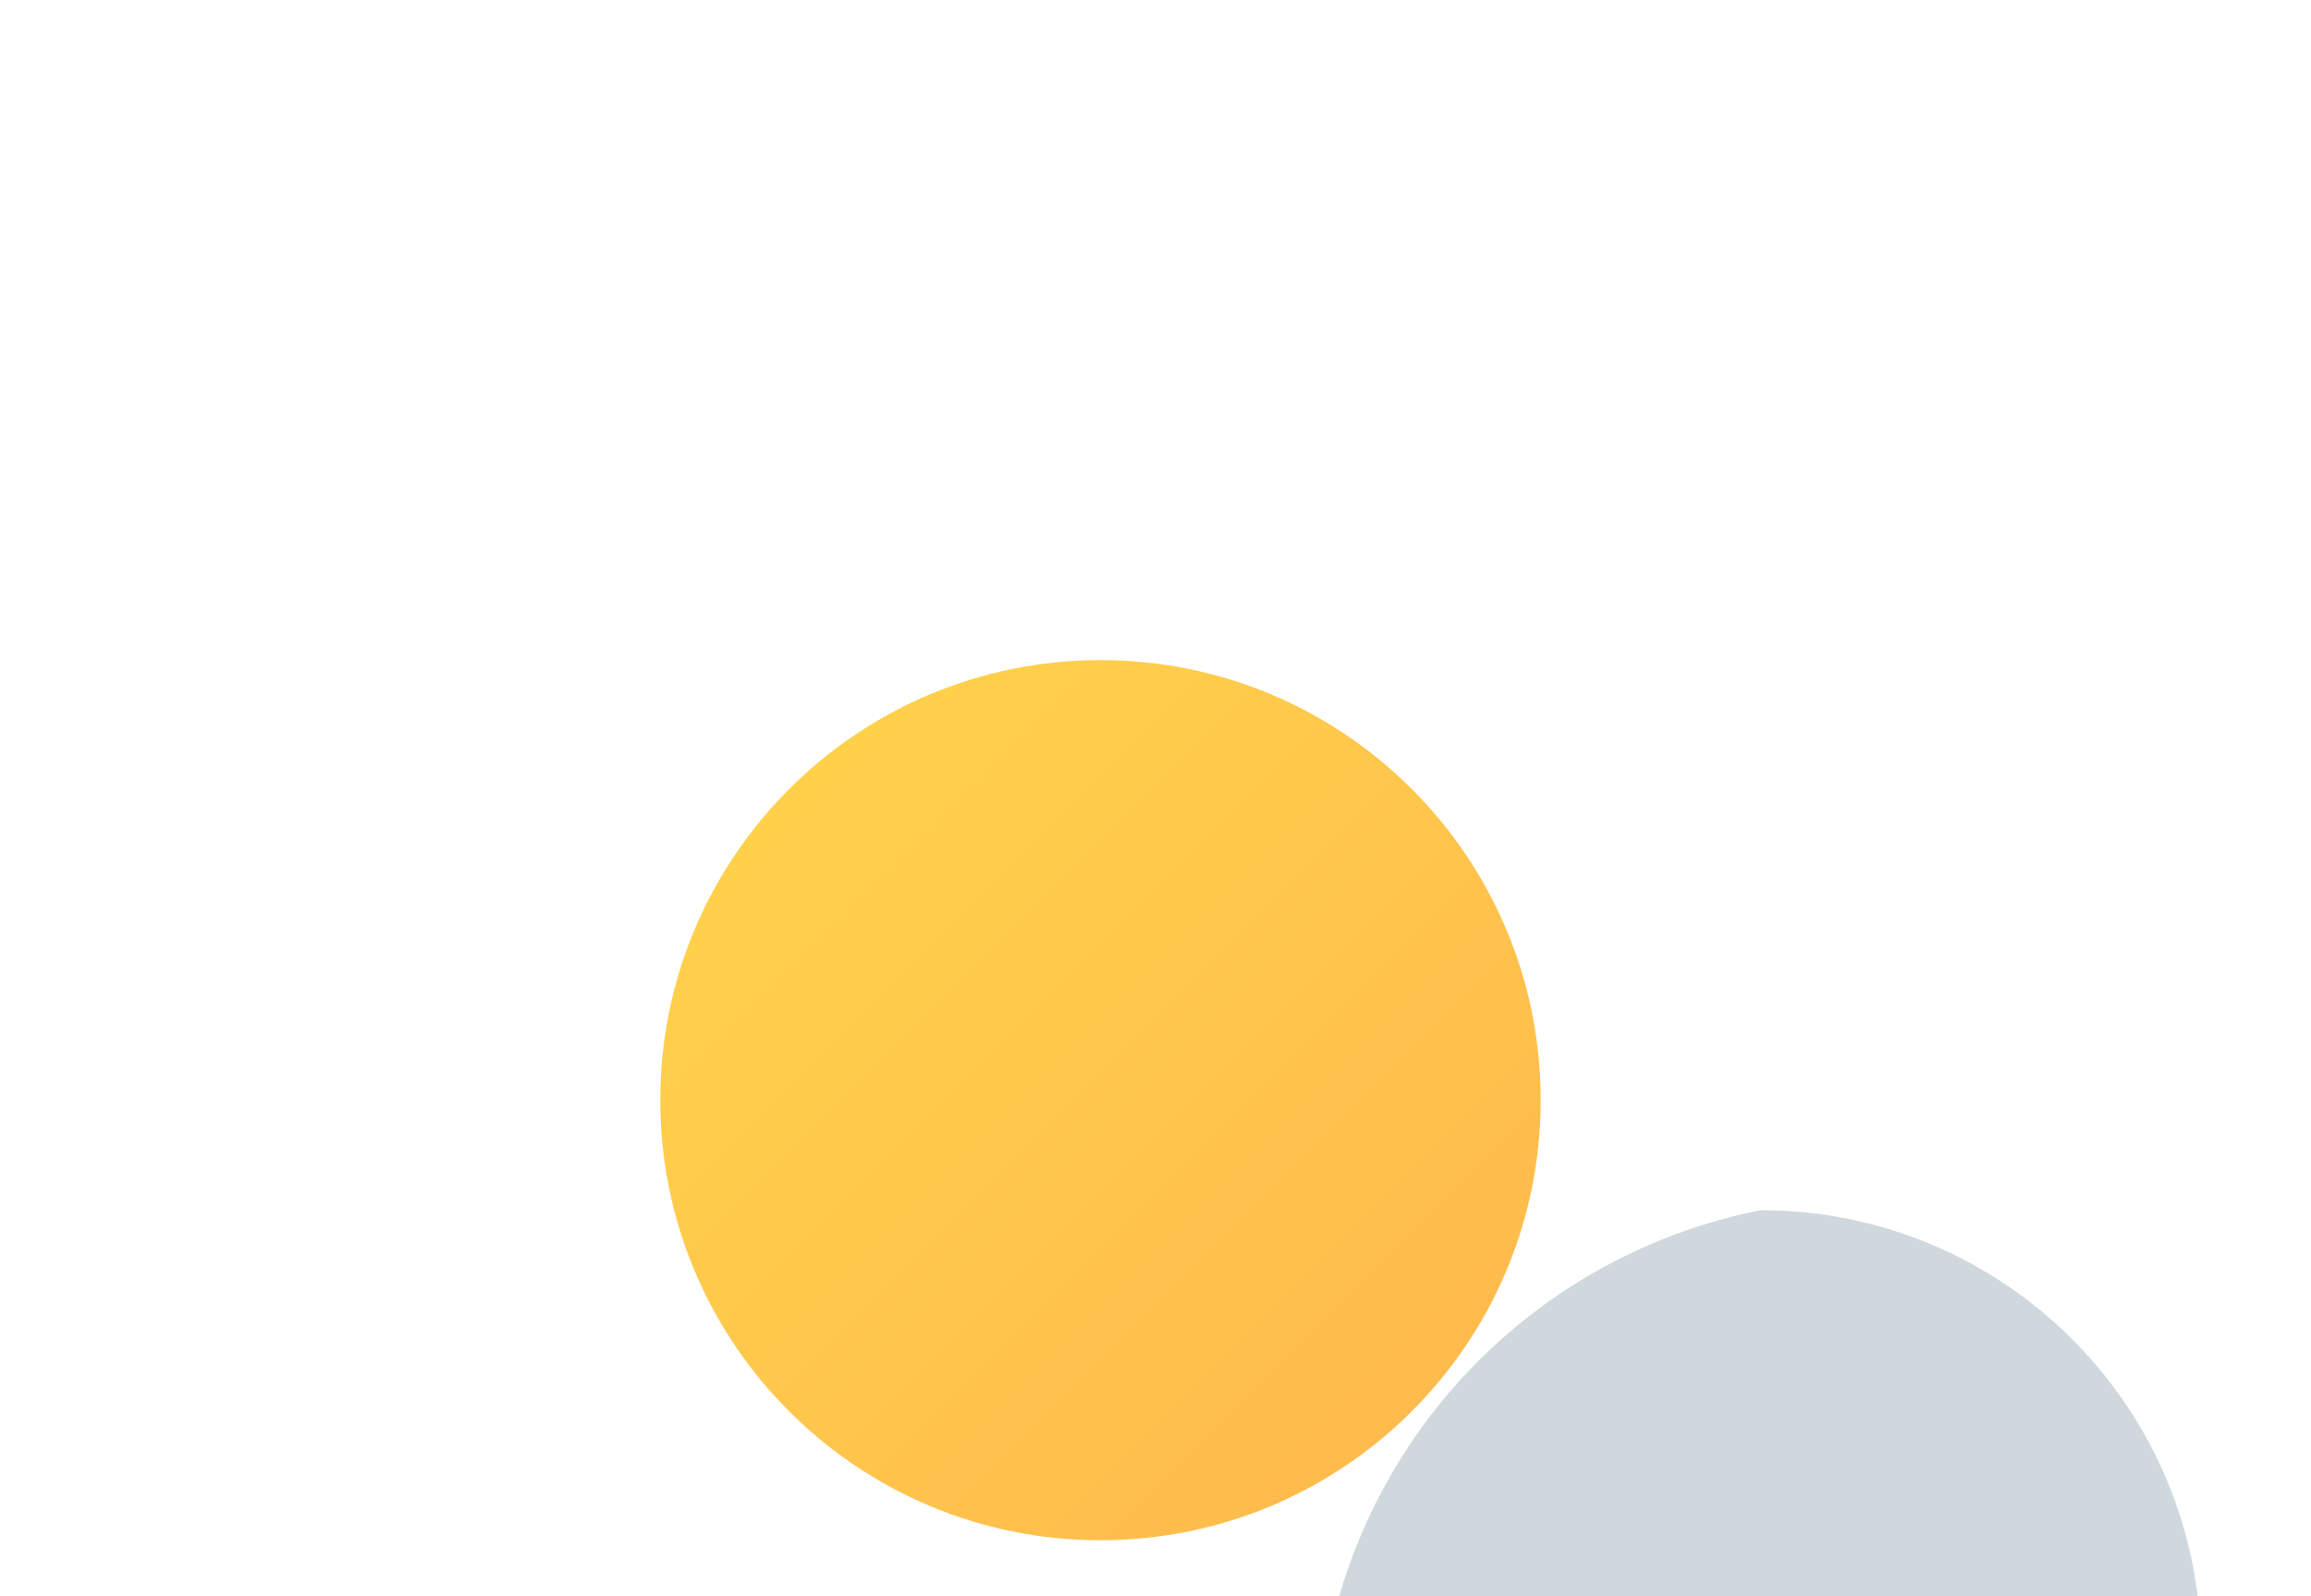
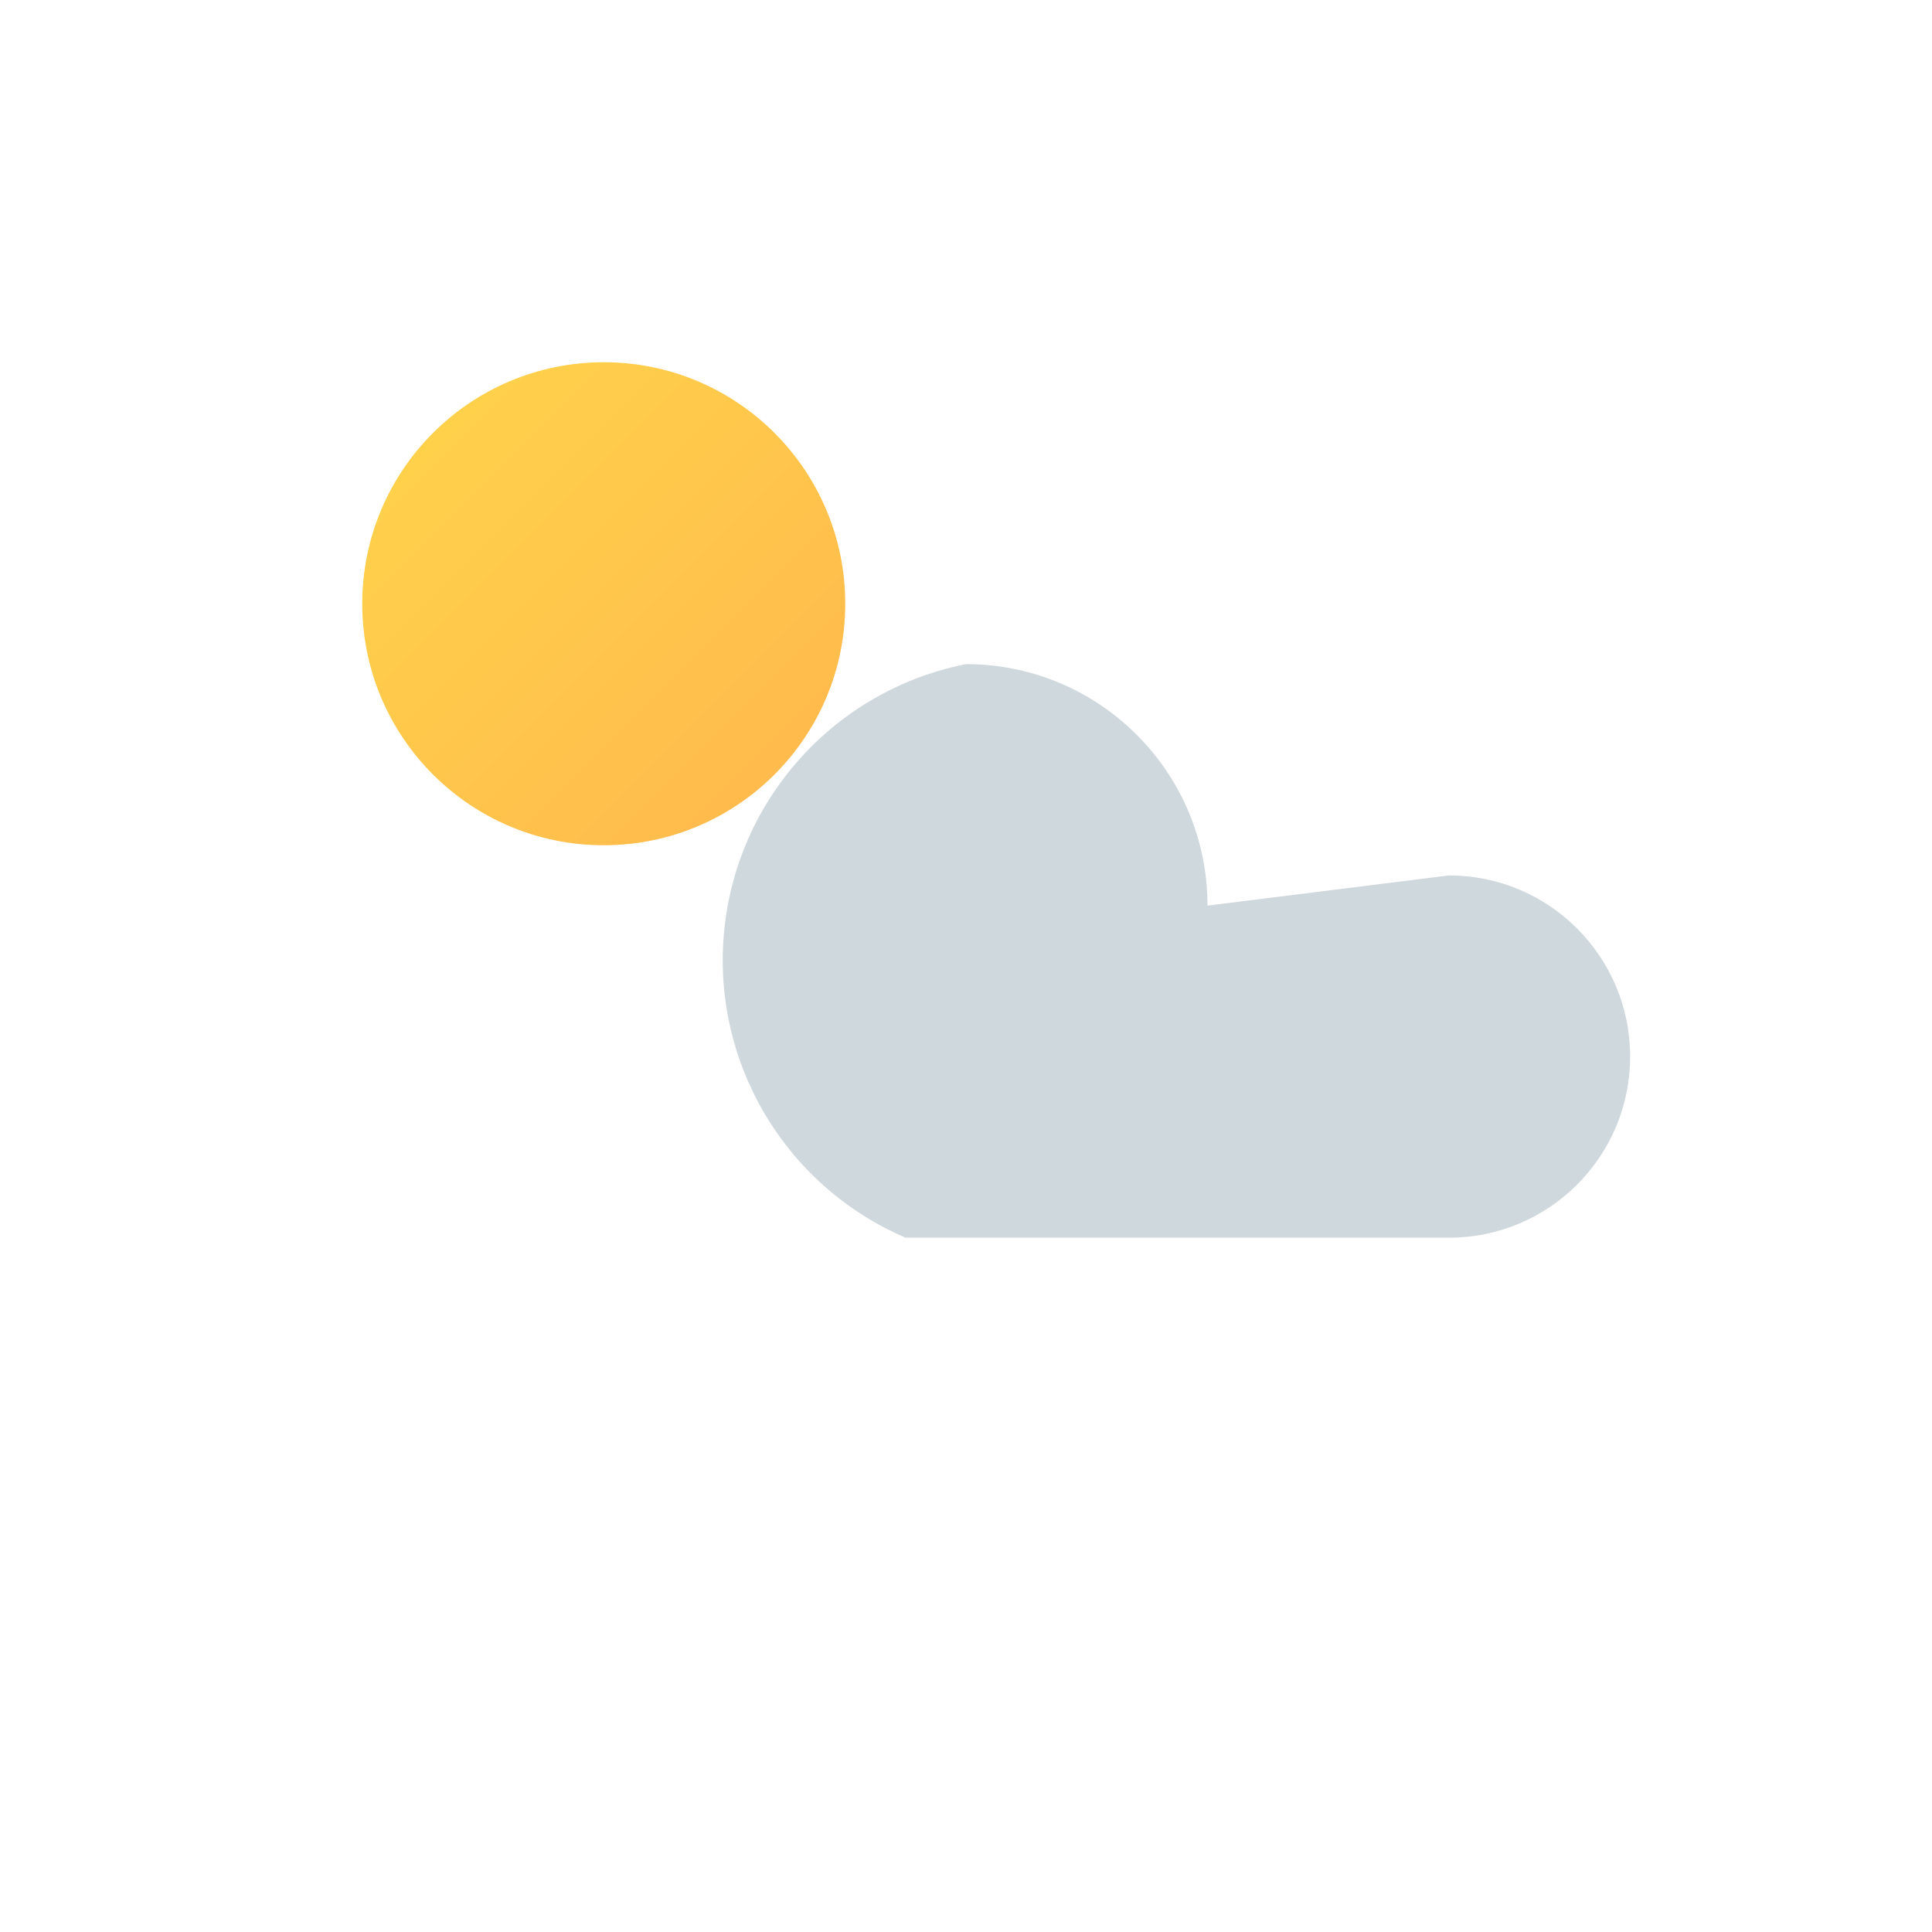
- <svg xmlns="http://www.w3.org/2000/svg" viewBox="0 0 64 64'" fill="none">
+ <svg xmlns="http://www.w3.org/2000/svg" viewBox="0 0 64 64" fill="none">
  <defs>
    <linearGradient id="g" x1="0" x2="1" y1="0" y2="1">
      <stop offset="0%" stop-color="#FFD54A" />
      <stop offset="100%" stop-color="#FFB74D" />
    </linearGradient>
  </defs>
  <g>
    <circle cx="20" cy="20" r="8" fill="url(#g)" />
    <path d="M40 30a8 8 0 0 0-8-8 10 10 0 0 0-2 19h18a6 6 0 0 0 0-12z" fill="#CFD8DC" />
  </g>
</svg>
